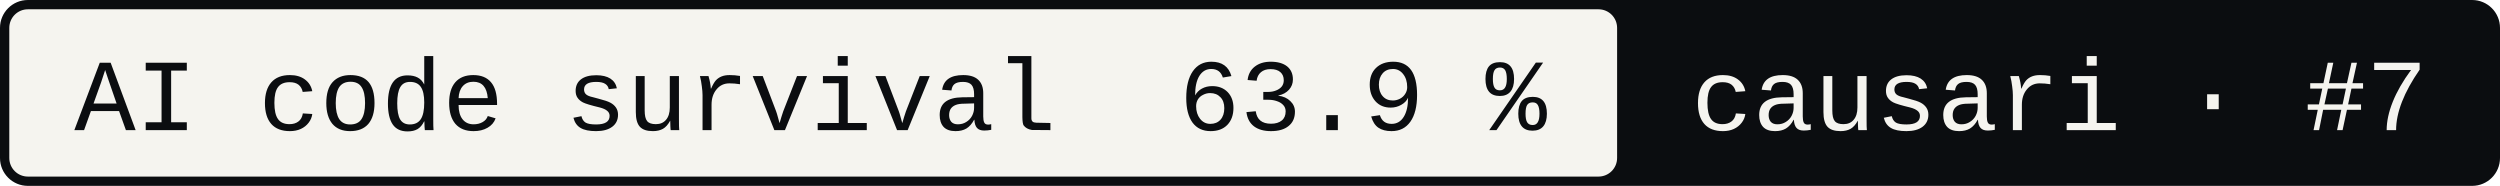
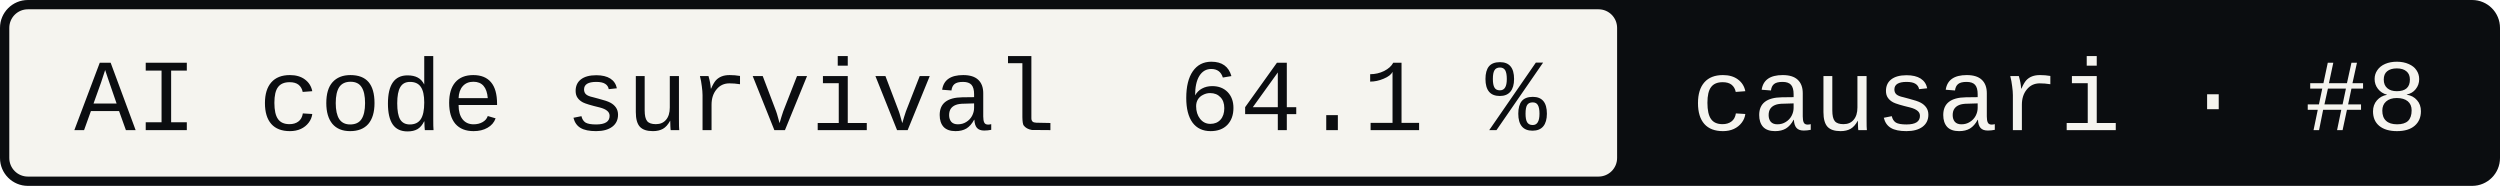
- <svg xmlns="http://www.w3.org/2000/svg" width="269" height="20" viewBox="0 0 269 20" role="img" aria-label="google-gemini/gemini-cli: In Survival Report #7 (2026-10-26, method v6): 47,564 of 74,458 lines introduced by 351 AI-tagged commits are still at HEAD, 63.9 %. causari.dev">
+ <svg xmlns="http://www.w3.org/2000/svg" width="269" height="20" viewBox="0 0 269 20" role="img" aria-label="google-gemini/gemini-cli: In Survival Report #8 (2026-11-02, method v6): 47,950 of 74,805 lines introduced by 352 AI-tagged commits are still at HEAD, 64.1 %. causari.dev">
  <rect width="269" height="20" rx="3" fill="#0b0d10" />
  <rect x="1" y="1" width="173" height="18" rx="2" fill="#f5f4ef" />
  <g font-family="ui-monospace,'JetBrains Mono','SF Mono','Cascadia Mono',Menlo,Consolas,'Liberation Mono',monospace" font-size="11" text-rendering="geometricPrecision">
-     <text x="8" y="14" fill="#0b0d10" textLength="158" lengthAdjust="spacingAndGlyphs" xml:space="preserve">AI code survival  63.9 %</text>
-     <text x="182" y="14" fill="#f5f4ef" textLength="79" lengthAdjust="spacingAndGlyphs" xml:space="preserve">causari · #7</text>
+     <text x="8" y="14" fill="#0b0d10" textLength="158" lengthAdjust="spacingAndGlyphs" xml:space="preserve">AI code survival  64.1 %</text>
+     <text x="182" y="14" fill="#f5f4ef" textLength="79" lengthAdjust="spacingAndGlyphs" xml:space="preserve">causari · #8</text>
  </g>
</svg>
